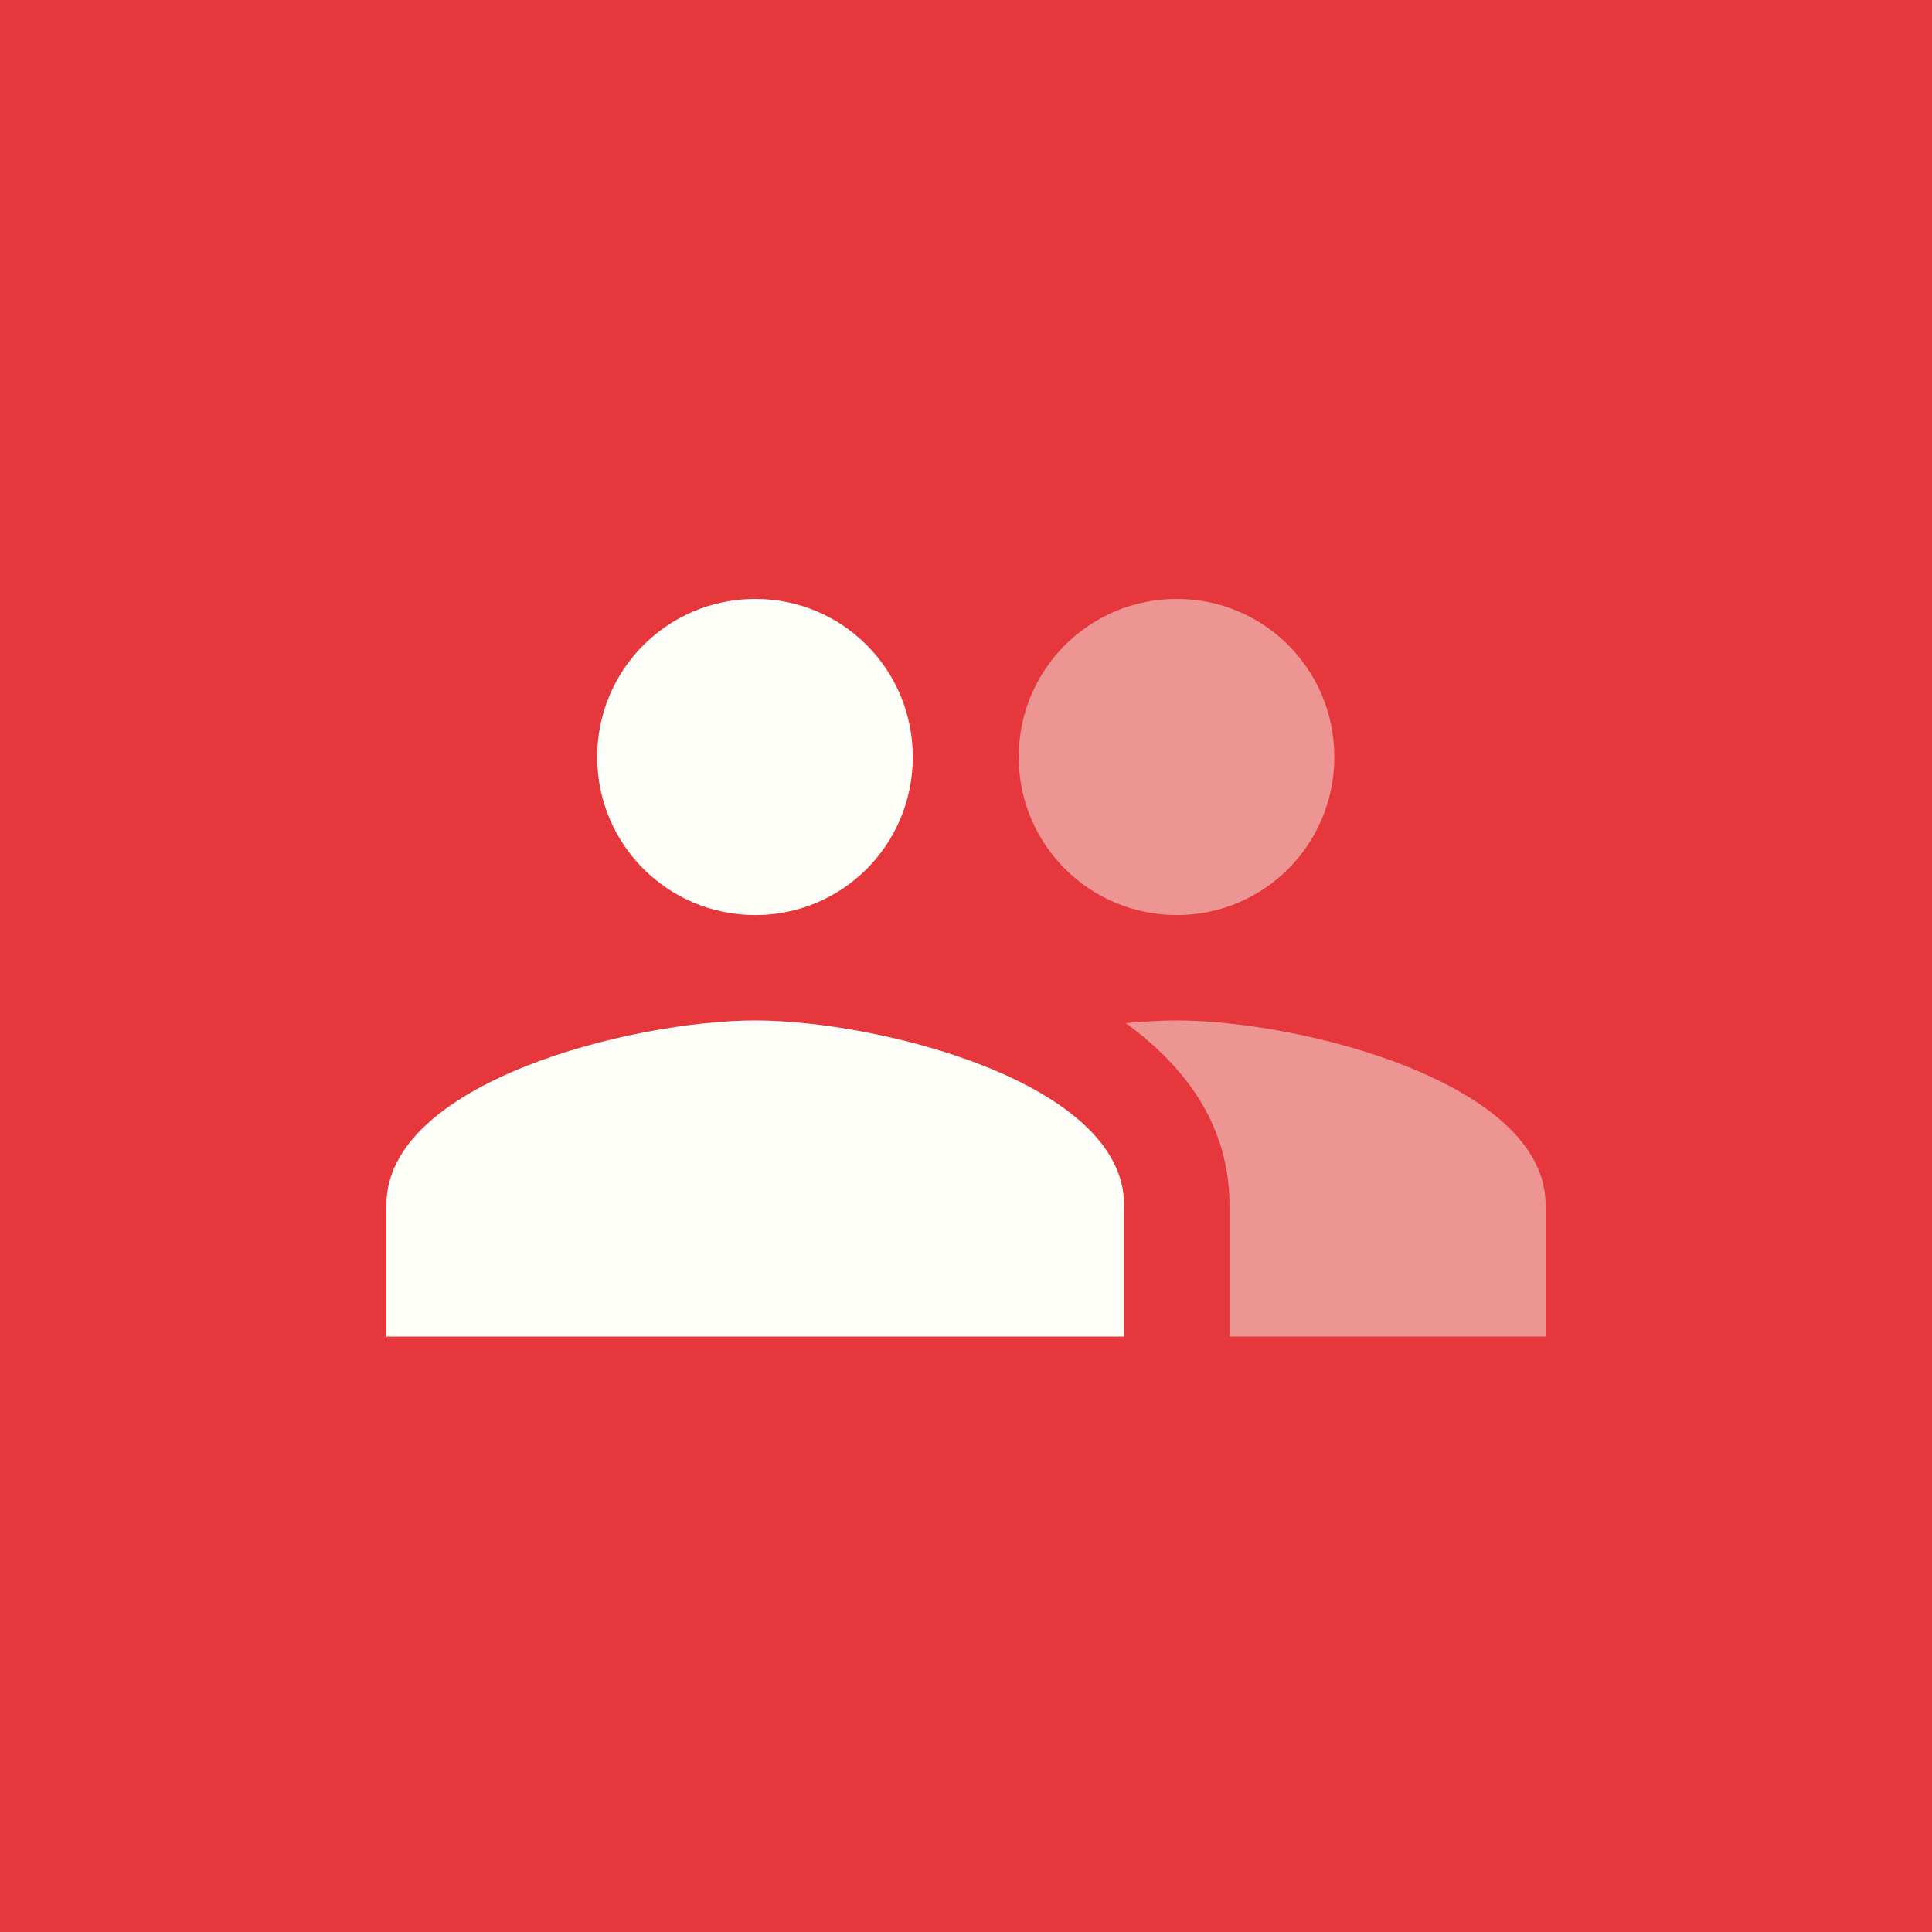
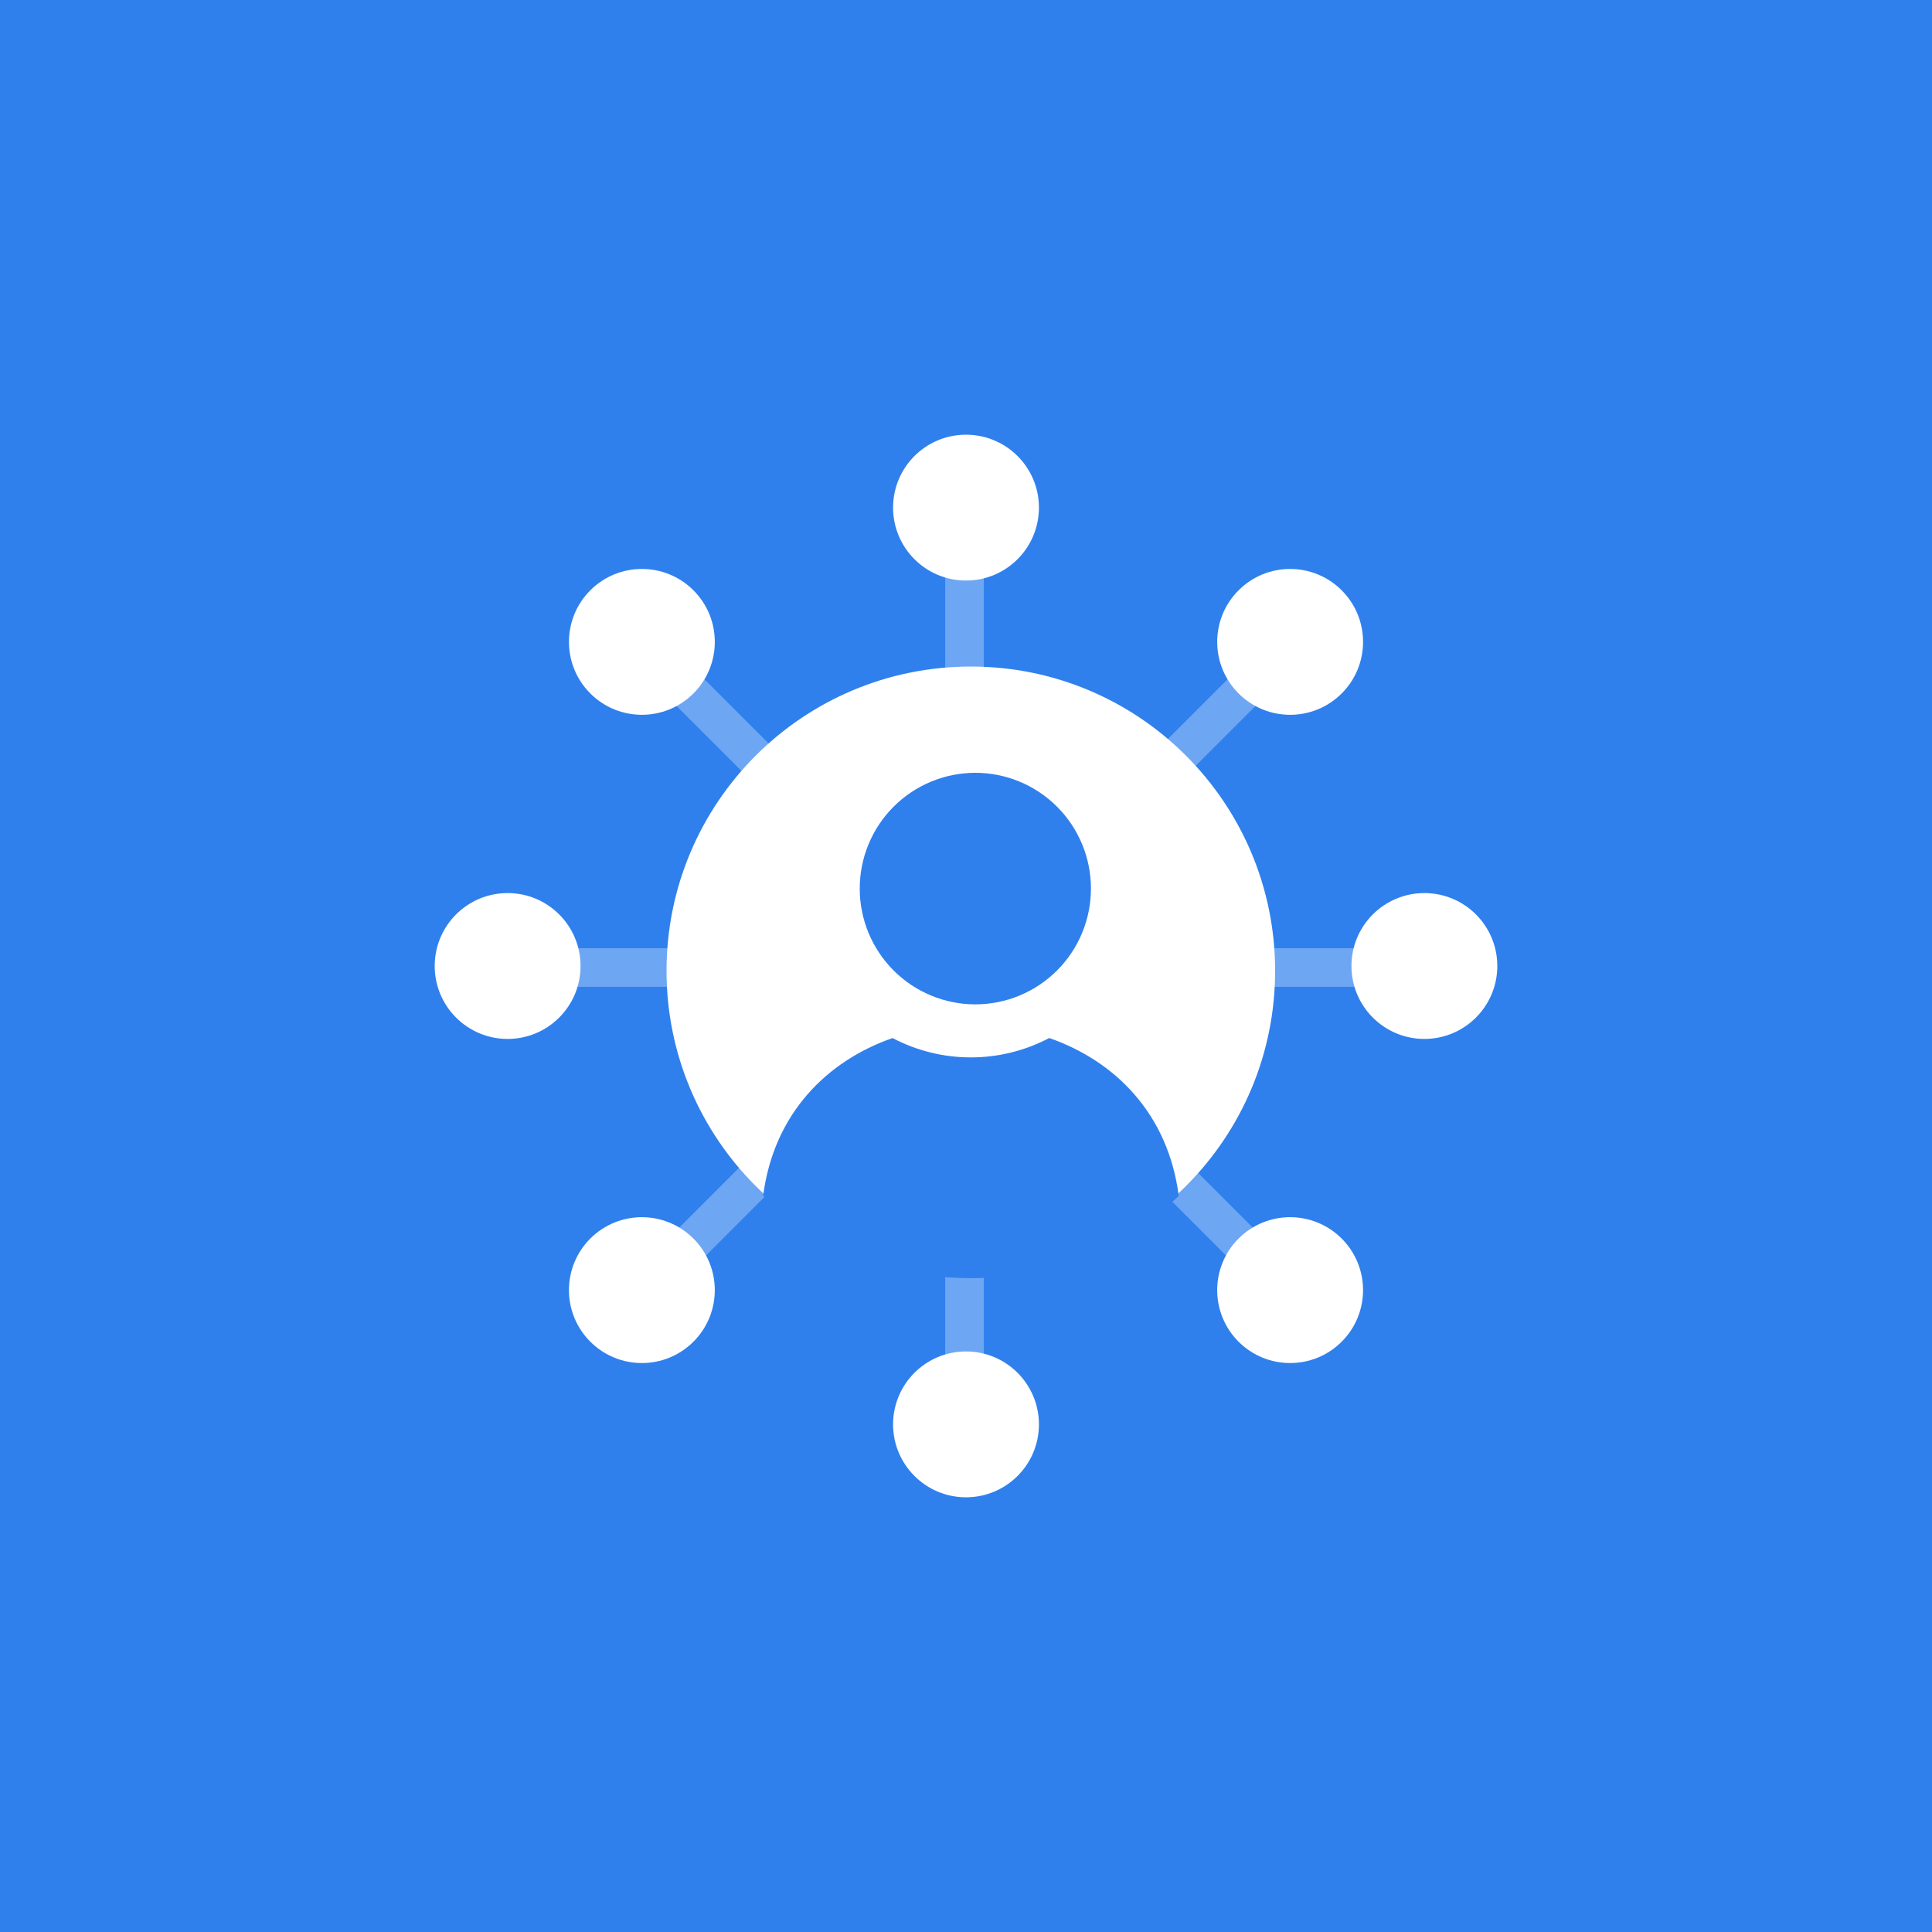
<svg xmlns="http://www.w3.org/2000/svg" width="200" height="200" viewBox="0 0 200 200" fill="none">
-   <rect width="200" height="200" fill="#007FFE" />
-   <path d="M0 200L4.71939e-06 0L200 4.71939e-06L200 200L0 200Z" fill="#E6373D" />
-   <path d="M121.819 94.727C130.873 94.727 138.128 87.418 138.128 78.364C138.128 69.309 130.873 62 121.819 62C112.764 62 105.455 69.309 105.455 78.364C105.455 87.418 112.764 94.727 121.819 94.727ZM121.819 105.636C120.237 105.636 118.437 105.745 116.528 105.909C122.855 110.491 127.273 116.655 127.273 124.727V138.364H160.001V124.727C160.001 112.018 134.528 105.636 121.819 105.636Z" fill="#ED9592" />
-   <path d="M78.182 94.727C87.236 94.727 94.491 87.418 94.491 78.364C94.491 69.309 87.236 62 78.182 62C69.127 62 61.818 69.309 61.818 78.364C61.818 87.418 69.127 94.727 78.182 94.727ZM78.182 105.636C65.473 105.636 40 112.018 40 124.727V138.364H116.364V124.727C116.364 112.018 90.891 105.636 78.182 105.636Z" fill="#FEFFF8" />
+   <g clip-path="url(#clip0)">
+     <rect width="200" height="200" fill="white" />
+     <rect width="200" height="200" fill="#2F80ED" />
+     <rect x="72.548" y="130.503" width="4" height="81.961" transform="rotate(-135 72.5479 130.503)" fill="#6DA6F2" />
+     <rect x="69.497" y="72.548" width="4" height="81.961" transform="rotate(-45 69.4971 72.5476)" fill="#6DA6F2" />
+     <rect x="59.02" y="102.157" width="4" height="81.961" transform="rotate(-90 59.0195 102.157)" fill="#6DA6F2" />
+     <rect x="97.843" y="59.02" width="4" height="81.961" fill="#6DA6F2" />
+     <rect x="92.451" y="45" width="15.098" height="15.098" rx="7.549" fill="white" />
+     <rect x="92.451" y="139.902" width="15.098" height="15.098" rx="7.549" fill="white" />
+     <rect x="55.772" y="66.447" width="15.098" height="15.098" rx="7.549" transform="rotate(-45 55.7715 66.4471)" fill="white" />
+     <rect x="122.877" y="133.553" width="15.098" height="15.098" rx="7.549" transform="rotate(-45 122.877 133.553)" fill="white" />
+     <rect x="45" y="107.549" width="15.098" height="15.098" rx="7.549" transform="rotate(-90 45 107.549)" fill="white" />
+     <rect x="139.902" y="107.549" width="15.098" height="15.098" rx="7.549" transform="rotate(-90 139.902 107.549)" fill="white" />
+     <rect x="66.446" y="144.229" width="15.098" height="15.098" rx="7.549" transform="rotate(-135 66.4463 144.229)" fill="white" />
+     <rect x="133.554" y="77.123" width="15.098" height="15.098" rx="7.549" transform="rotate(-135 133.554 77.1232)" fill="white" />
+     <rect x="69" y="69" width="63" height="63" rx="31.5" fill="white" />
+     <path d="M100.526 132.315C92.197 132.315 84.643 129.063 79 123.786C80.104 115.261 85.627 109.816 92.397 107.458C94.895 108.776 97.676 109.463 100.5 109.461C103.328 109.463 106.113 108.774 108.613 107.454C115.395 109.812 120.929 115.265 122.024 123.81C116.385 129.074 108.844 132.317 100.526 132.317V132.315Z" fill="#2F80ED" />
+     <path d="M112.934 91.984C112.935 95.161 111.676 98.208 109.431 100.457C107.187 102.705 104.141 103.969 100.965 103.973C97.789 103.969 94.745 102.705 92.501 100.458C90.258 98.21 88.998 95.164 89 91.989C88.998 90.416 89.306 88.858 89.906 87.404C90.507 85.95 91.387 84.629 92.499 83.515C93.61 82.402 94.929 81.519 96.382 80.915C97.835 80.312 99.392 80.001 100.965 80C104.141 80.002 107.186 81.266 109.431 83.514C111.675 85.761 112.935 88.808 112.934 91.984V91.984Z" fill="#2F80ED" />
+   </g>
+   <defs>
+     <clipPath id="clip0">
+       <rect width="200" height="200" fill="white" />
+     </clipPath>
+   </defs>
</svg>
